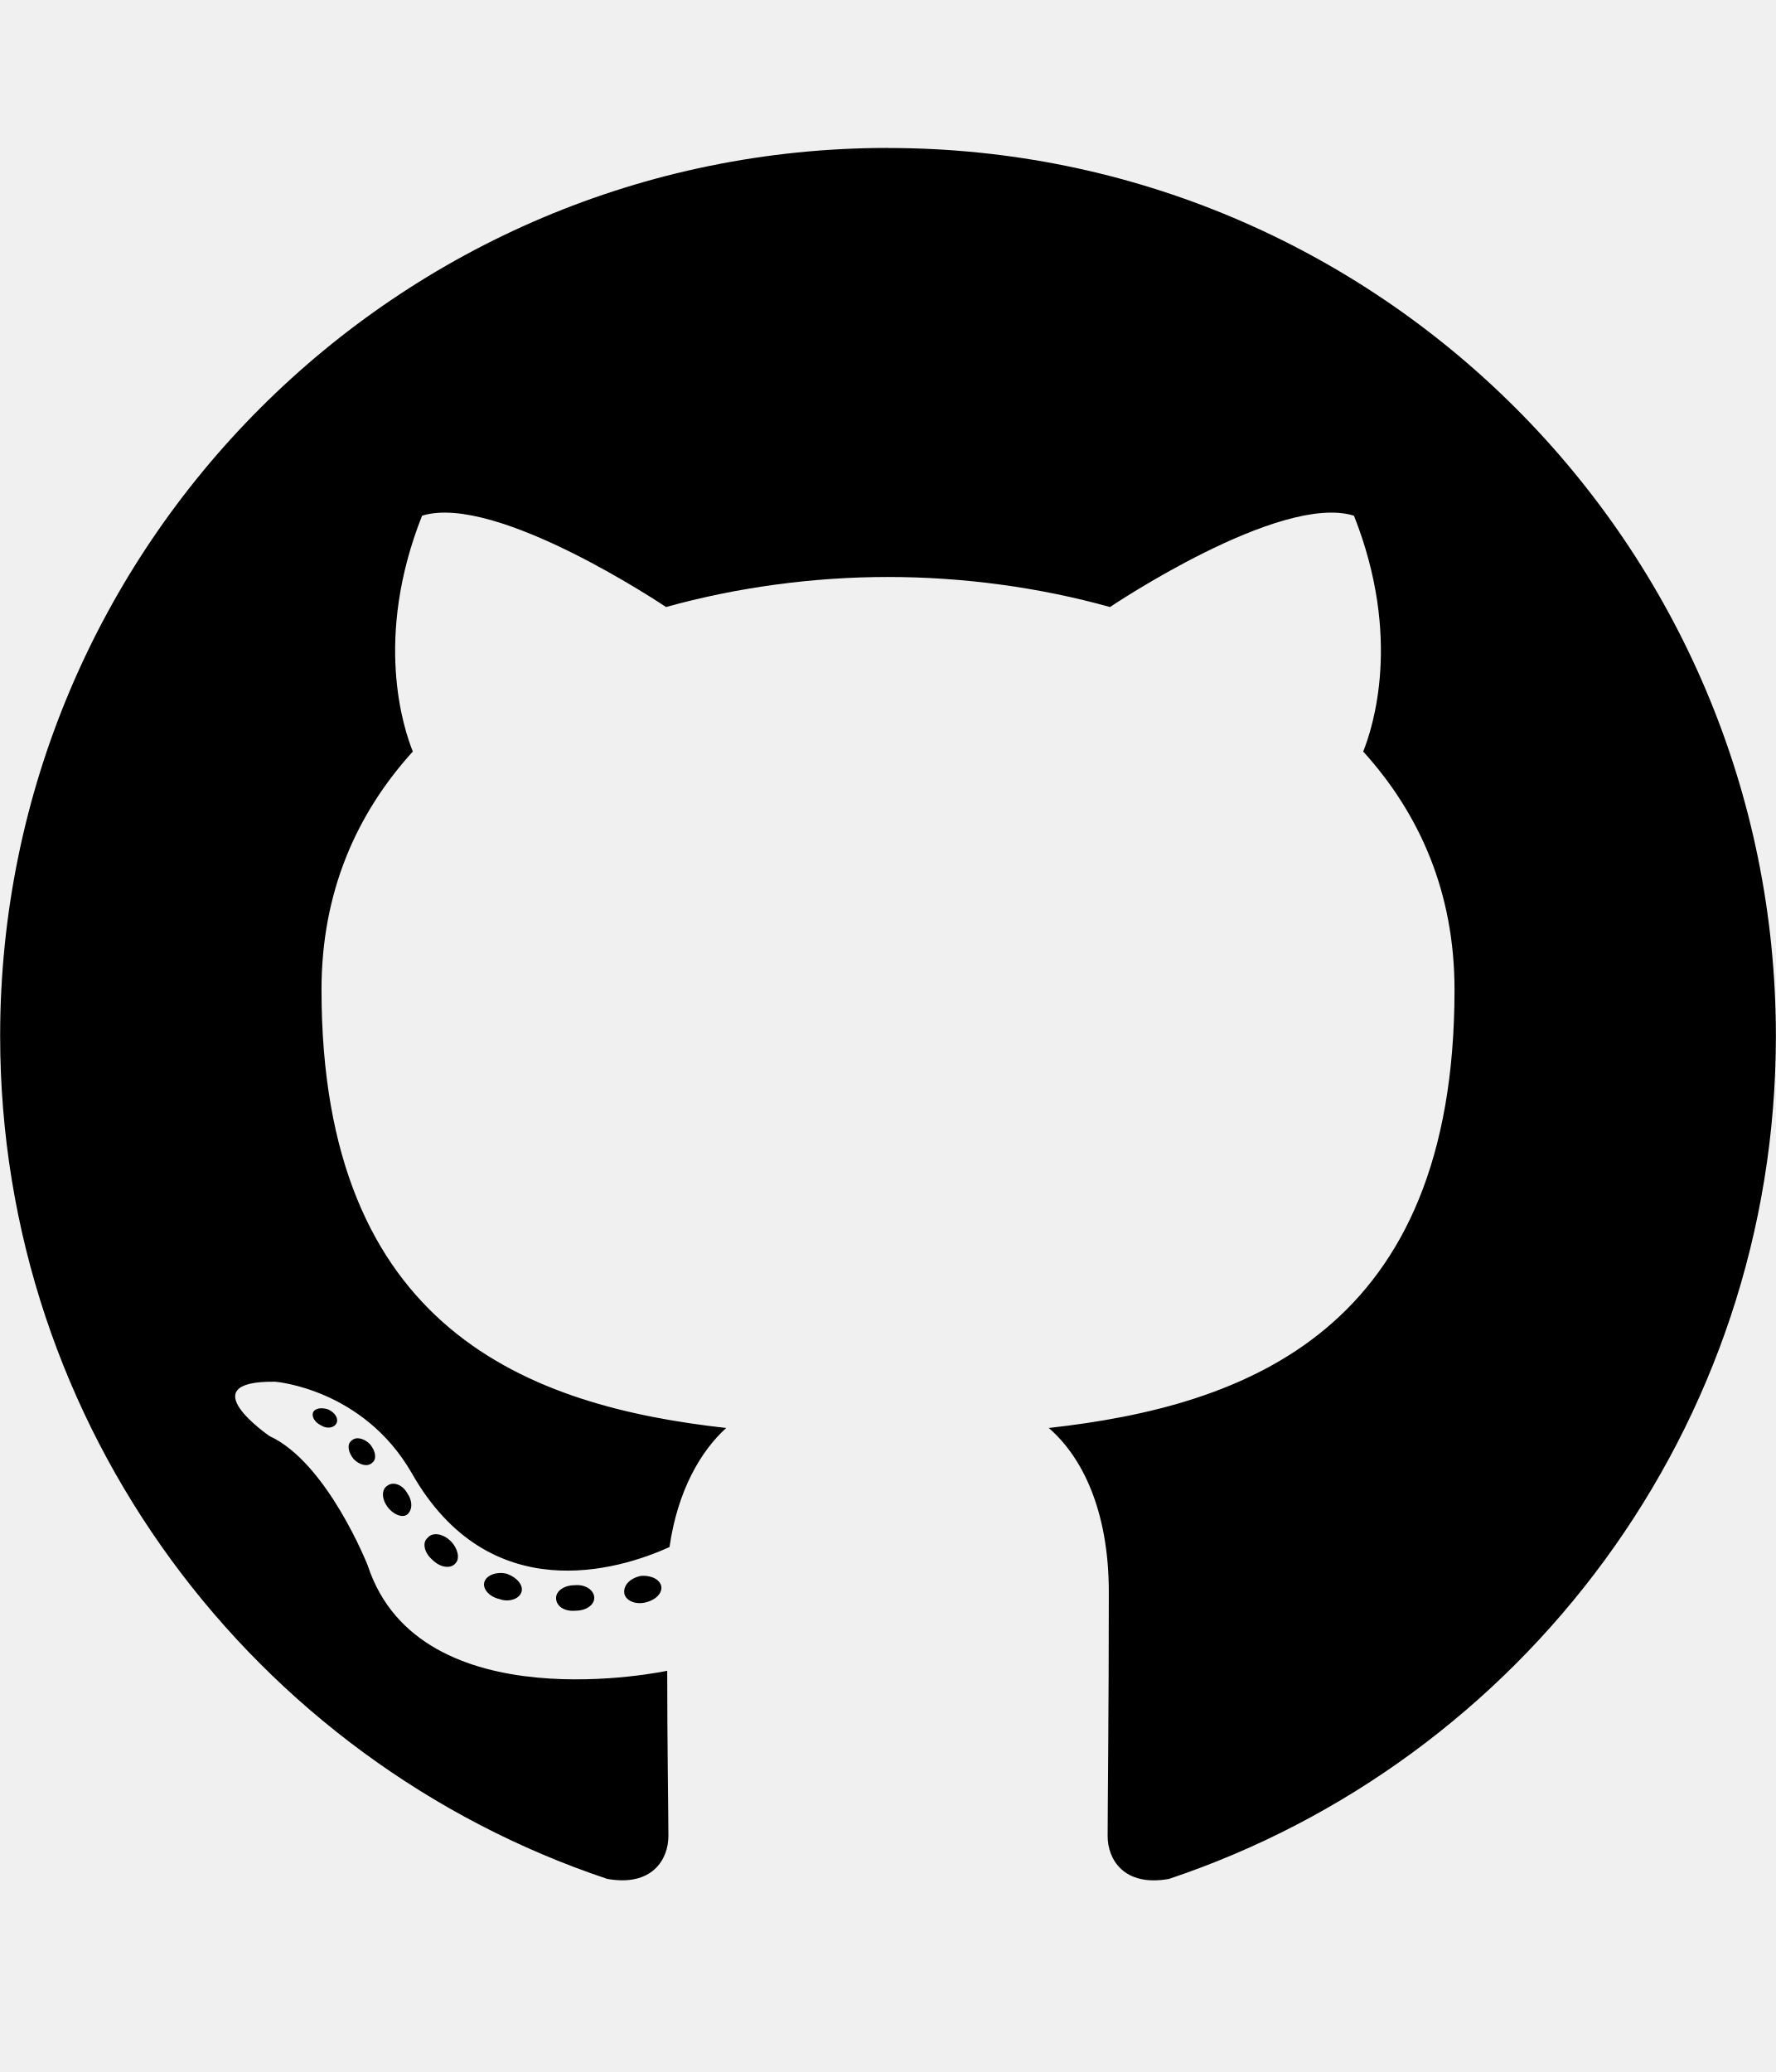
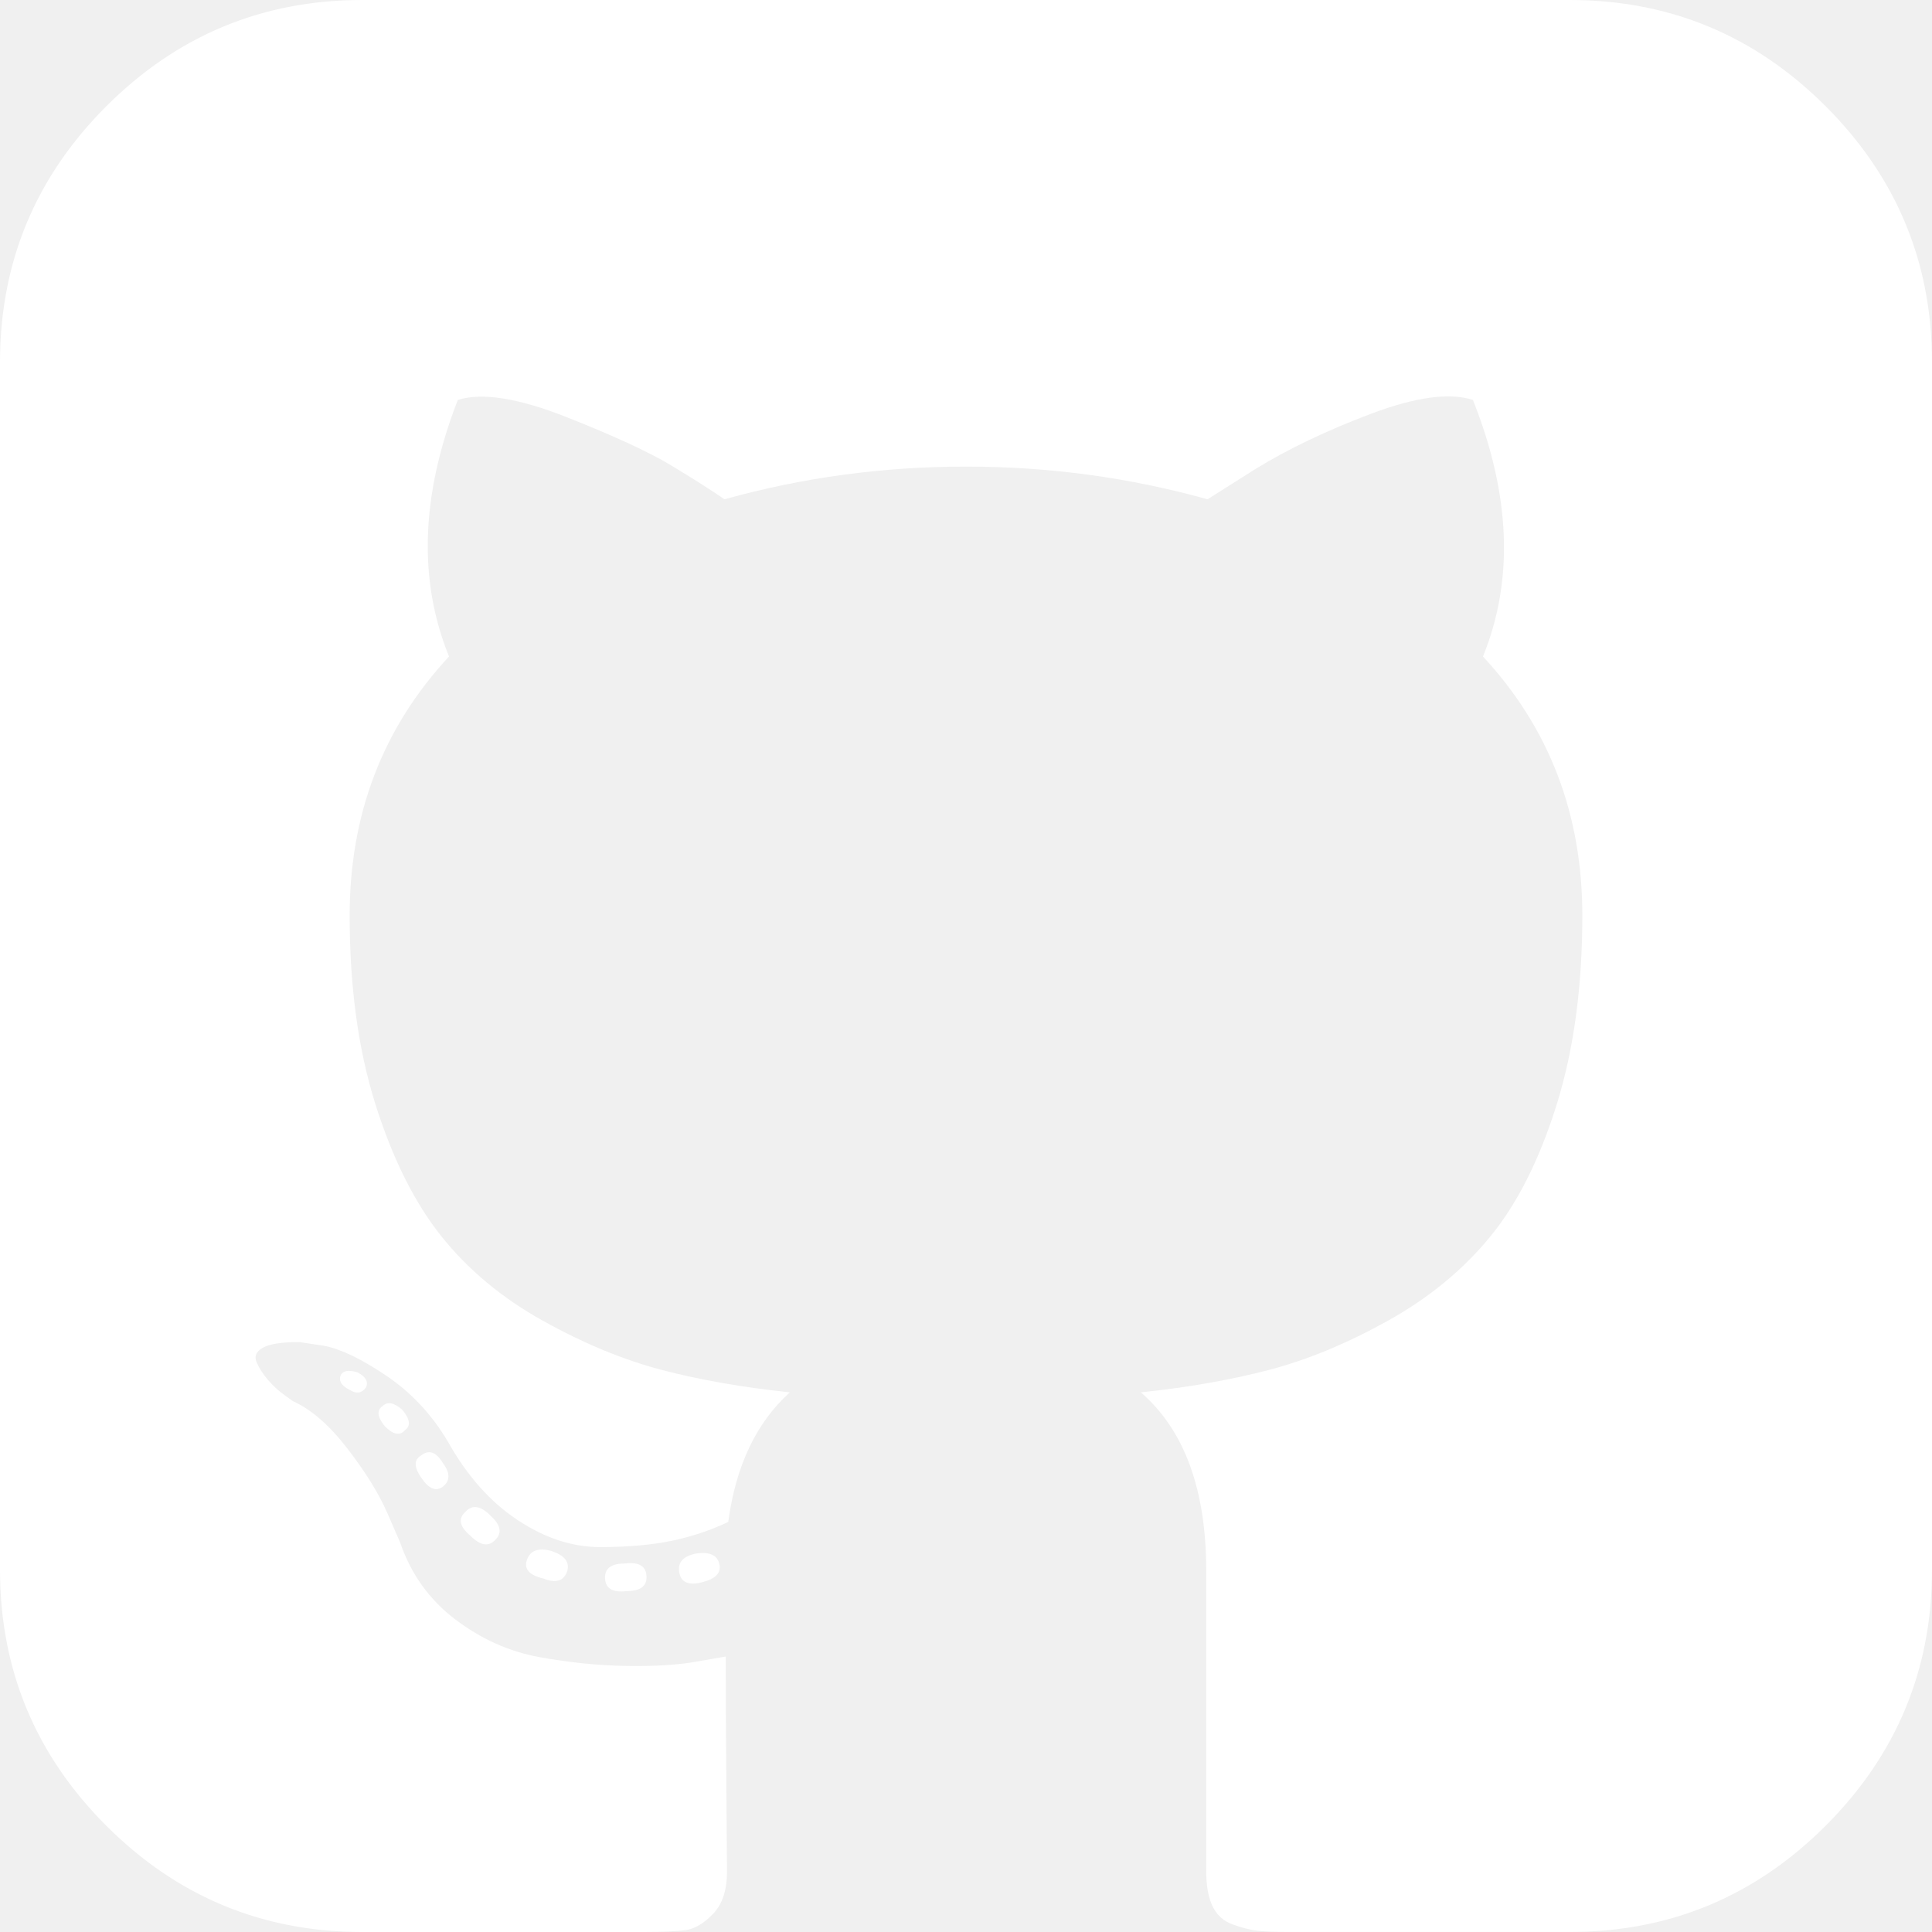
- <svg xmlns="http://www.w3.org/2000/svg" version="1.1" viewBox="0 0 24 28">
-   <path d="M12 2c6.625 0 12 5.375 12 12 0 5.297-3.437 9.797-8.203 11.391-0.609 0.109-0.828-0.266-0.828-0.578 0-0.391 0.016-1.687 0.016-3.297 0-1.125-0.375-1.844-0.812-2.219 2.672-0.297 5.484-1.313 5.484-5.922 0-1.313-0.469-2.375-1.234-3.219 0.125-0.313 0.531-1.531-0.125-3.187-1-0.313-3.297 1.234-3.297 1.234-0.953-0.266-1.984-0.406-3-0.406s-2.047 0.141-3 0.406c0 0-2.297-1.547-3.297-1.234-0.656 1.656-0.25 2.875-0.125 3.187-0.766 0.844-1.234 1.906-1.234 3.219 0 4.594 2.797 5.625 5.469 5.922-0.344 0.313-0.656 0.844-0.766 1.609-0.688 0.313-2.438 0.844-3.484-1-0.656-1.141-1.844-1.234-1.844-1.234-1.172-0.016-0.078 0.734-0.078 0.734 0.781 0.359 1.328 1.75 1.328 1.75 0.703 2.141 4.047 1.422 4.047 1.422 0 1 0.016 1.937 0.016 2.234 0 0.313-0.219 0.688-0.828 0.578-4.766-1.594-8.203-6.094-8.203-11.391 0-6.625 5.375-12 12-12zM4.547 19.234c0.031-0.063-0.016-0.141-0.109-0.187-0.094-0.031-0.172-0.016-0.203 0.031-0.031 0.063 0.016 0.141 0.109 0.187 0.078 0.047 0.172 0.031 0.203-0.031zM5.031 19.766c0.063-0.047 0.047-0.156-0.031-0.25-0.078-0.078-0.187-0.109-0.25-0.047-0.063 0.047-0.047 0.156 0.031 0.25 0.078 0.078 0.187 0.109 0.25 0.047zM5.5 20.469c0.078-0.063 0.078-0.187 0-0.297-0.063-0.109-0.187-0.156-0.266-0.094-0.078 0.047-0.078 0.172 0 0.281s0.203 0.156 0.266 0.109zM6.156 21.125c0.063-0.063 0.031-0.203-0.063-0.297-0.109-0.109-0.25-0.125-0.313-0.047-0.078 0.063-0.047 0.203 0.063 0.297 0.109 0.109 0.25 0.125 0.313 0.047zM7.047 21.516c0.031-0.094-0.063-0.203-0.203-0.25-0.125-0.031-0.266 0.016-0.297 0.109s0.063 0.203 0.203 0.234c0.125 0.047 0.266 0 0.297-0.094zM8.031 21.594c0-0.109-0.125-0.187-0.266-0.172-0.141 0-0.25 0.078-0.25 0.172 0 0.109 0.109 0.187 0.266 0.172 0.141 0 0.25-0.078 0.25-0.172zM8.937 21.438c-0.016-0.094-0.141-0.156-0.281-0.141-0.141 0.031-0.234 0.125-0.219 0.234 0.016 0.094 0.141 0.156 0.281 0.125s0.234-0.125 0.219-0.219z" />
+ <svg xmlns="http://www.w3.org/2000/svg" version="1.1" id="Capa_1" x="0px" y="0px" width="512px" height="512px" viewBox="0 0 438.536 438.536" style="enable-background:new 0 0 438.536 438.536;" xml:space="preserve" class="">
+   <g>
+     <g>
+       <g>
+         <path d="M158.173,352.599c-3.049,0.568-4.381,1.999-3.999,4.281c0.38,2.283,2.093,3.046,5.138,2.283    c3.049-0.76,4.38-2.095,3.997-3.997C162.931,353.074,161.218,352.216,158.173,352.599z" data-original="#000000" class="active-path" data-old_color="#ffffff" fill="#ffffff" />
+         <path d="M141.898,354.885c-3.046,0-4.568,1.041-4.568,3.139c0,2.474,1.619,3.518,4.853,3.138c3.046,0,4.57-1.047,4.57-3.138    C146.753,355.553,145.134,354.502,141.898,354.885z" data-original="#000000" class="active-path" data-old_color="#ffffff" fill="#ffffff" />
+         <path d="M119.629,354.022c-0.76,2.095,0.478,3.519,3.711,4.284c2.855,1.137,4.664,0.568,5.424-1.714    c0.572-2.091-0.666-3.61-3.711-4.568C122.197,351.265,120.39,351.922,119.629,354.022z" data-original="#000000" class="active-path" data-old_color="#ffffff" fill="#ffffff" />
+         <path d="M414.41,24.123C398.326,8.042,378.964,0,356.309,0H82.225C59.577,0,40.208,8.042,24.123,24.123    C8.042,40.207,0,59.576,0,82.225v274.088c0,22.65,8.042,42.017,24.123,58.098c16.084,16.084,35.454,24.126,58.102,24.126h63.953    c4.184,0,7.327-0.144,9.42-0.424c2.092-0.288,4.184-1.526,6.279-3.717c2.096-2.187,3.14-5.376,3.14-9.562    c0-0.568-0.05-7.046-0.144-19.417c-0.097-12.375-0.144-22.176-0.144-29.41l-6.567,1.143c-4.187,0.76-9.469,1.095-15.846,0.999    c-6.374-0.096-12.99-0.76-19.841-1.998c-6.855-1.239-13.229-4.093-19.13-8.562c-5.898-4.477-10.085-10.328-12.56-17.559    l-2.856-6.571c-1.903-4.373-4.899-9.229-8.992-14.554c-4.093-5.332-8.232-8.949-12.419-10.852l-1.999-1.428    c-1.331-0.951-2.568-2.098-3.711-3.429c-1.141-1.335-1.997-2.669-2.568-3.997c-0.571-1.335-0.097-2.43,1.427-3.289    c1.524-0.855,4.281-1.279,8.28-1.279l5.708,0.855c3.808,0.76,8.516,3.042,14.134,6.851c5.614,3.806,10.229,8.754,13.846,14.843    c4.38,7.806,9.657,13.75,15.846,17.843c6.184,4.097,12.419,6.143,18.699,6.143s11.704-0.476,16.274-1.424    c4.565-0.954,8.848-2.385,12.847-4.288c1.713-12.751,6.377-22.559,13.988-29.41c-10.848-1.143-20.602-2.854-29.265-5.14    c-8.658-2.286-17.605-5.995-26.835-11.136c-9.234-5.14-16.894-11.512-22.985-19.13c-6.09-7.618-11.088-17.61-14.987-29.978    c-3.901-12.375-5.852-26.652-5.852-42.829c0-23.029,7.521-42.637,22.557-58.814c-7.044-17.32-6.379-36.732,1.997-58.242    c5.52-1.714,13.706-0.428,24.554,3.855c10.85,4.286,18.794,7.951,23.84,10.992c5.046,3.042,9.089,5.614,12.135,7.71    c17.705-4.949,35.976-7.423,54.818-7.423c18.841,0,37.115,2.474,54.821,7.423l10.849-6.852c7.426-4.57,16.18-8.757,26.269-12.562    c10.088-3.806,17.795-4.854,23.127-3.14c8.562,21.51,9.328,40.922,2.279,58.241c15.036,16.179,22.559,35.786,22.559,58.815    c0,16.18-1.951,30.505-5.852,42.969c-3.898,12.467-8.939,22.463-15.13,29.981c-6.184,7.519-13.894,13.843-23.124,18.986    c-9.232,5.137-18.178,8.853-26.84,11.132c-8.661,2.286-18.414,4.004-29.263,5.147c9.891,8.562,14.839,22.072,14.839,40.538v68.238    c0,3.237,0.472,5.852,1.424,7.851c0.958,1.998,2.478,3.374,4.571,4.141c2.102,0.76,3.949,1.235,5.571,1.424    c1.622,0.191,3.949,0.287,6.995,0.287h63.953c22.648,0,42.018-8.042,58.095-24.126c16.084-16.084,24.126-35.454,24.126-58.102    V82.225C438.533,59.576,430.491,40.204,414.41,24.123z" data-original="#000000" class="active-path" data-old_color="#ffffff" fill="#ffffff" />
+         <path d="M86.793,319.195c-1.331,0.948-1.141,2.471,0.572,4.565c1.906,1.902,3.427,2.189,4.57,0.855    c1.331-0.948,1.141-2.471-0.575-4.569C89.458,318.336,87.936,318.049,86.793,319.195z" data-original="#000000" class="active-path" data-old_color="#ffffff" fill="#ffffff" />
+         <path d="M77.374,312.057c-0.57,1.335,0.096,2.478,1.999,3.426c1.521,0.955,2.762,0.767,3.711-0.568    c0.57-1.335-0.096-2.478-1.999-3.433C79.182,310.91,77.945,311.102,77.374,312.057z" data-original="#000000" class="active-path" data-old_color="#ffffff" fill="#ffffff" />
+         <path d="M95.646,330.331c-1.715,0.948-1.715,2.666,0,5.137c1.713,2.478,3.328,3.142,4.853,1.998c1.714-1.334,1.714-3.142,0-5.427    C98.978,329.571,97.359,328.993,95.646,330.331z" data-original="#000000" class="active-path" data-old_color="#ffffff" fill="#ffffff" />
+         <path d="M105.641,343.174c-1.714,1.526-1.336,3.327,1.142,5.428c2.281,2.279,4.185,2.566,5.708,0.849    c1.524-1.519,1.143-3.326-1.142-5.42C109.068,341.751,107.164,341.463,105.641,343.174z" data-original="#000000" class="active-path" data-old_color="#ffffff" fill="#ffffff" />
+       </g>
+     </g>
+   </g>
</svg>
